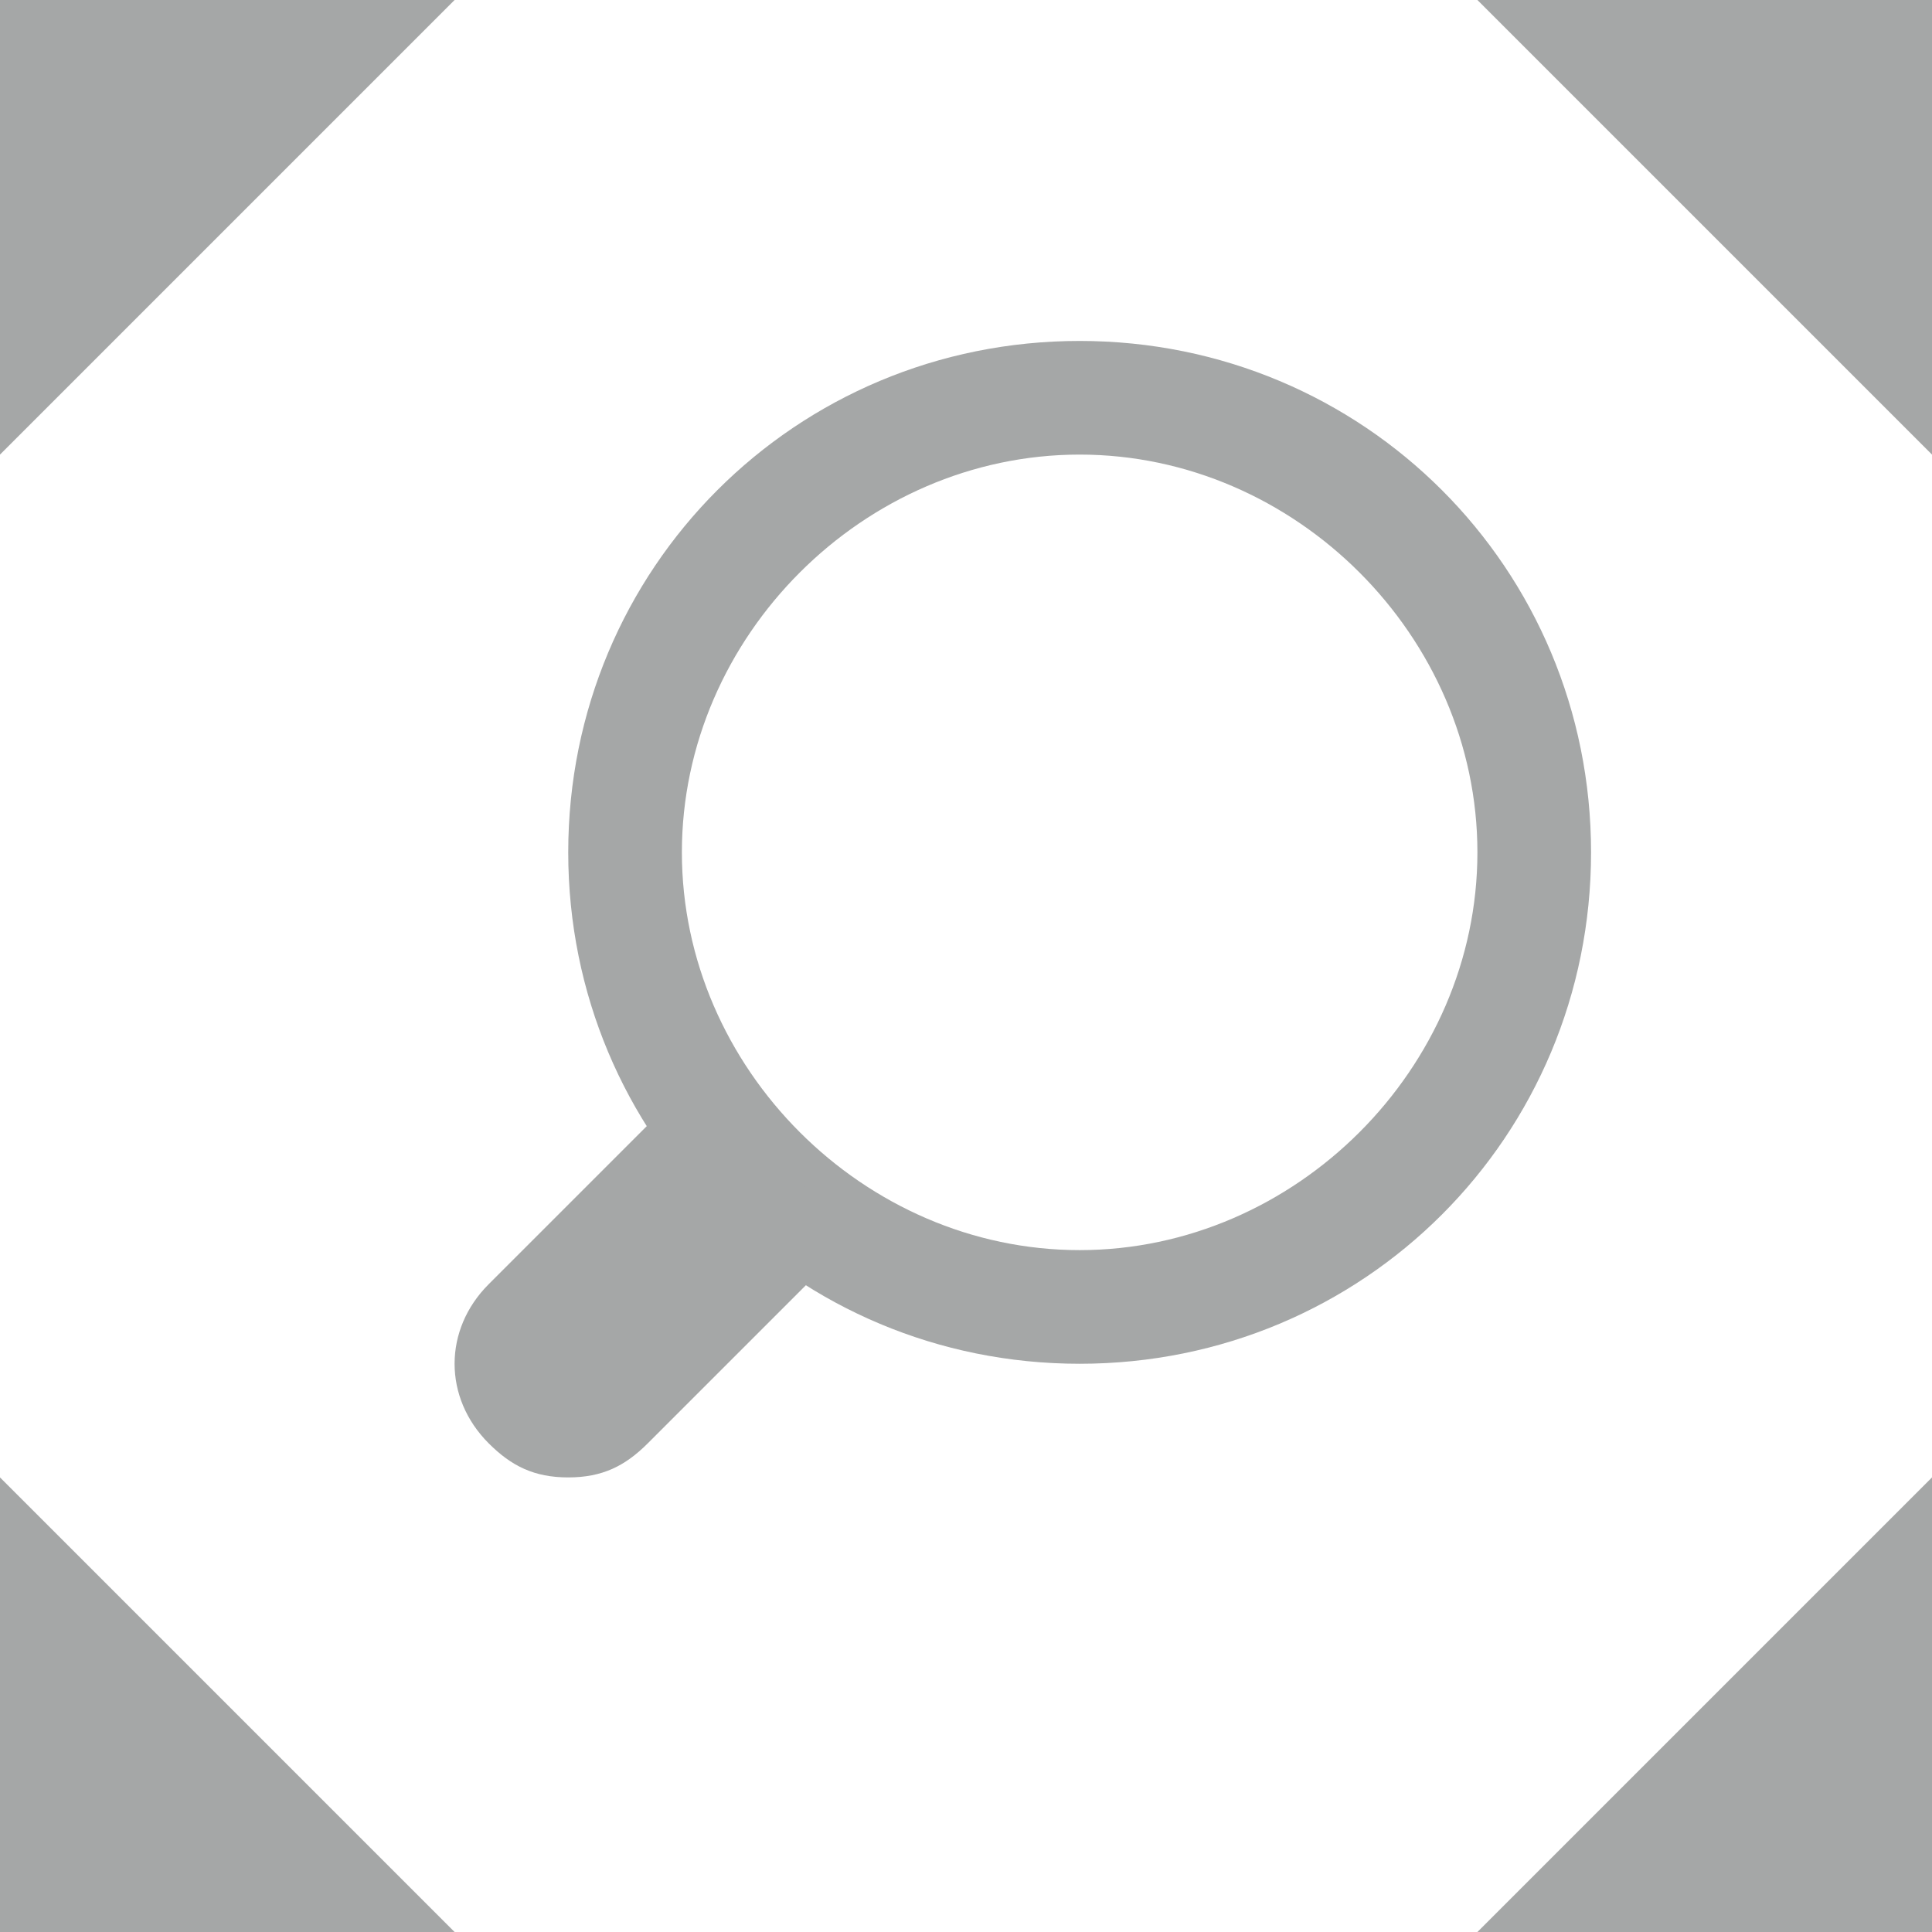
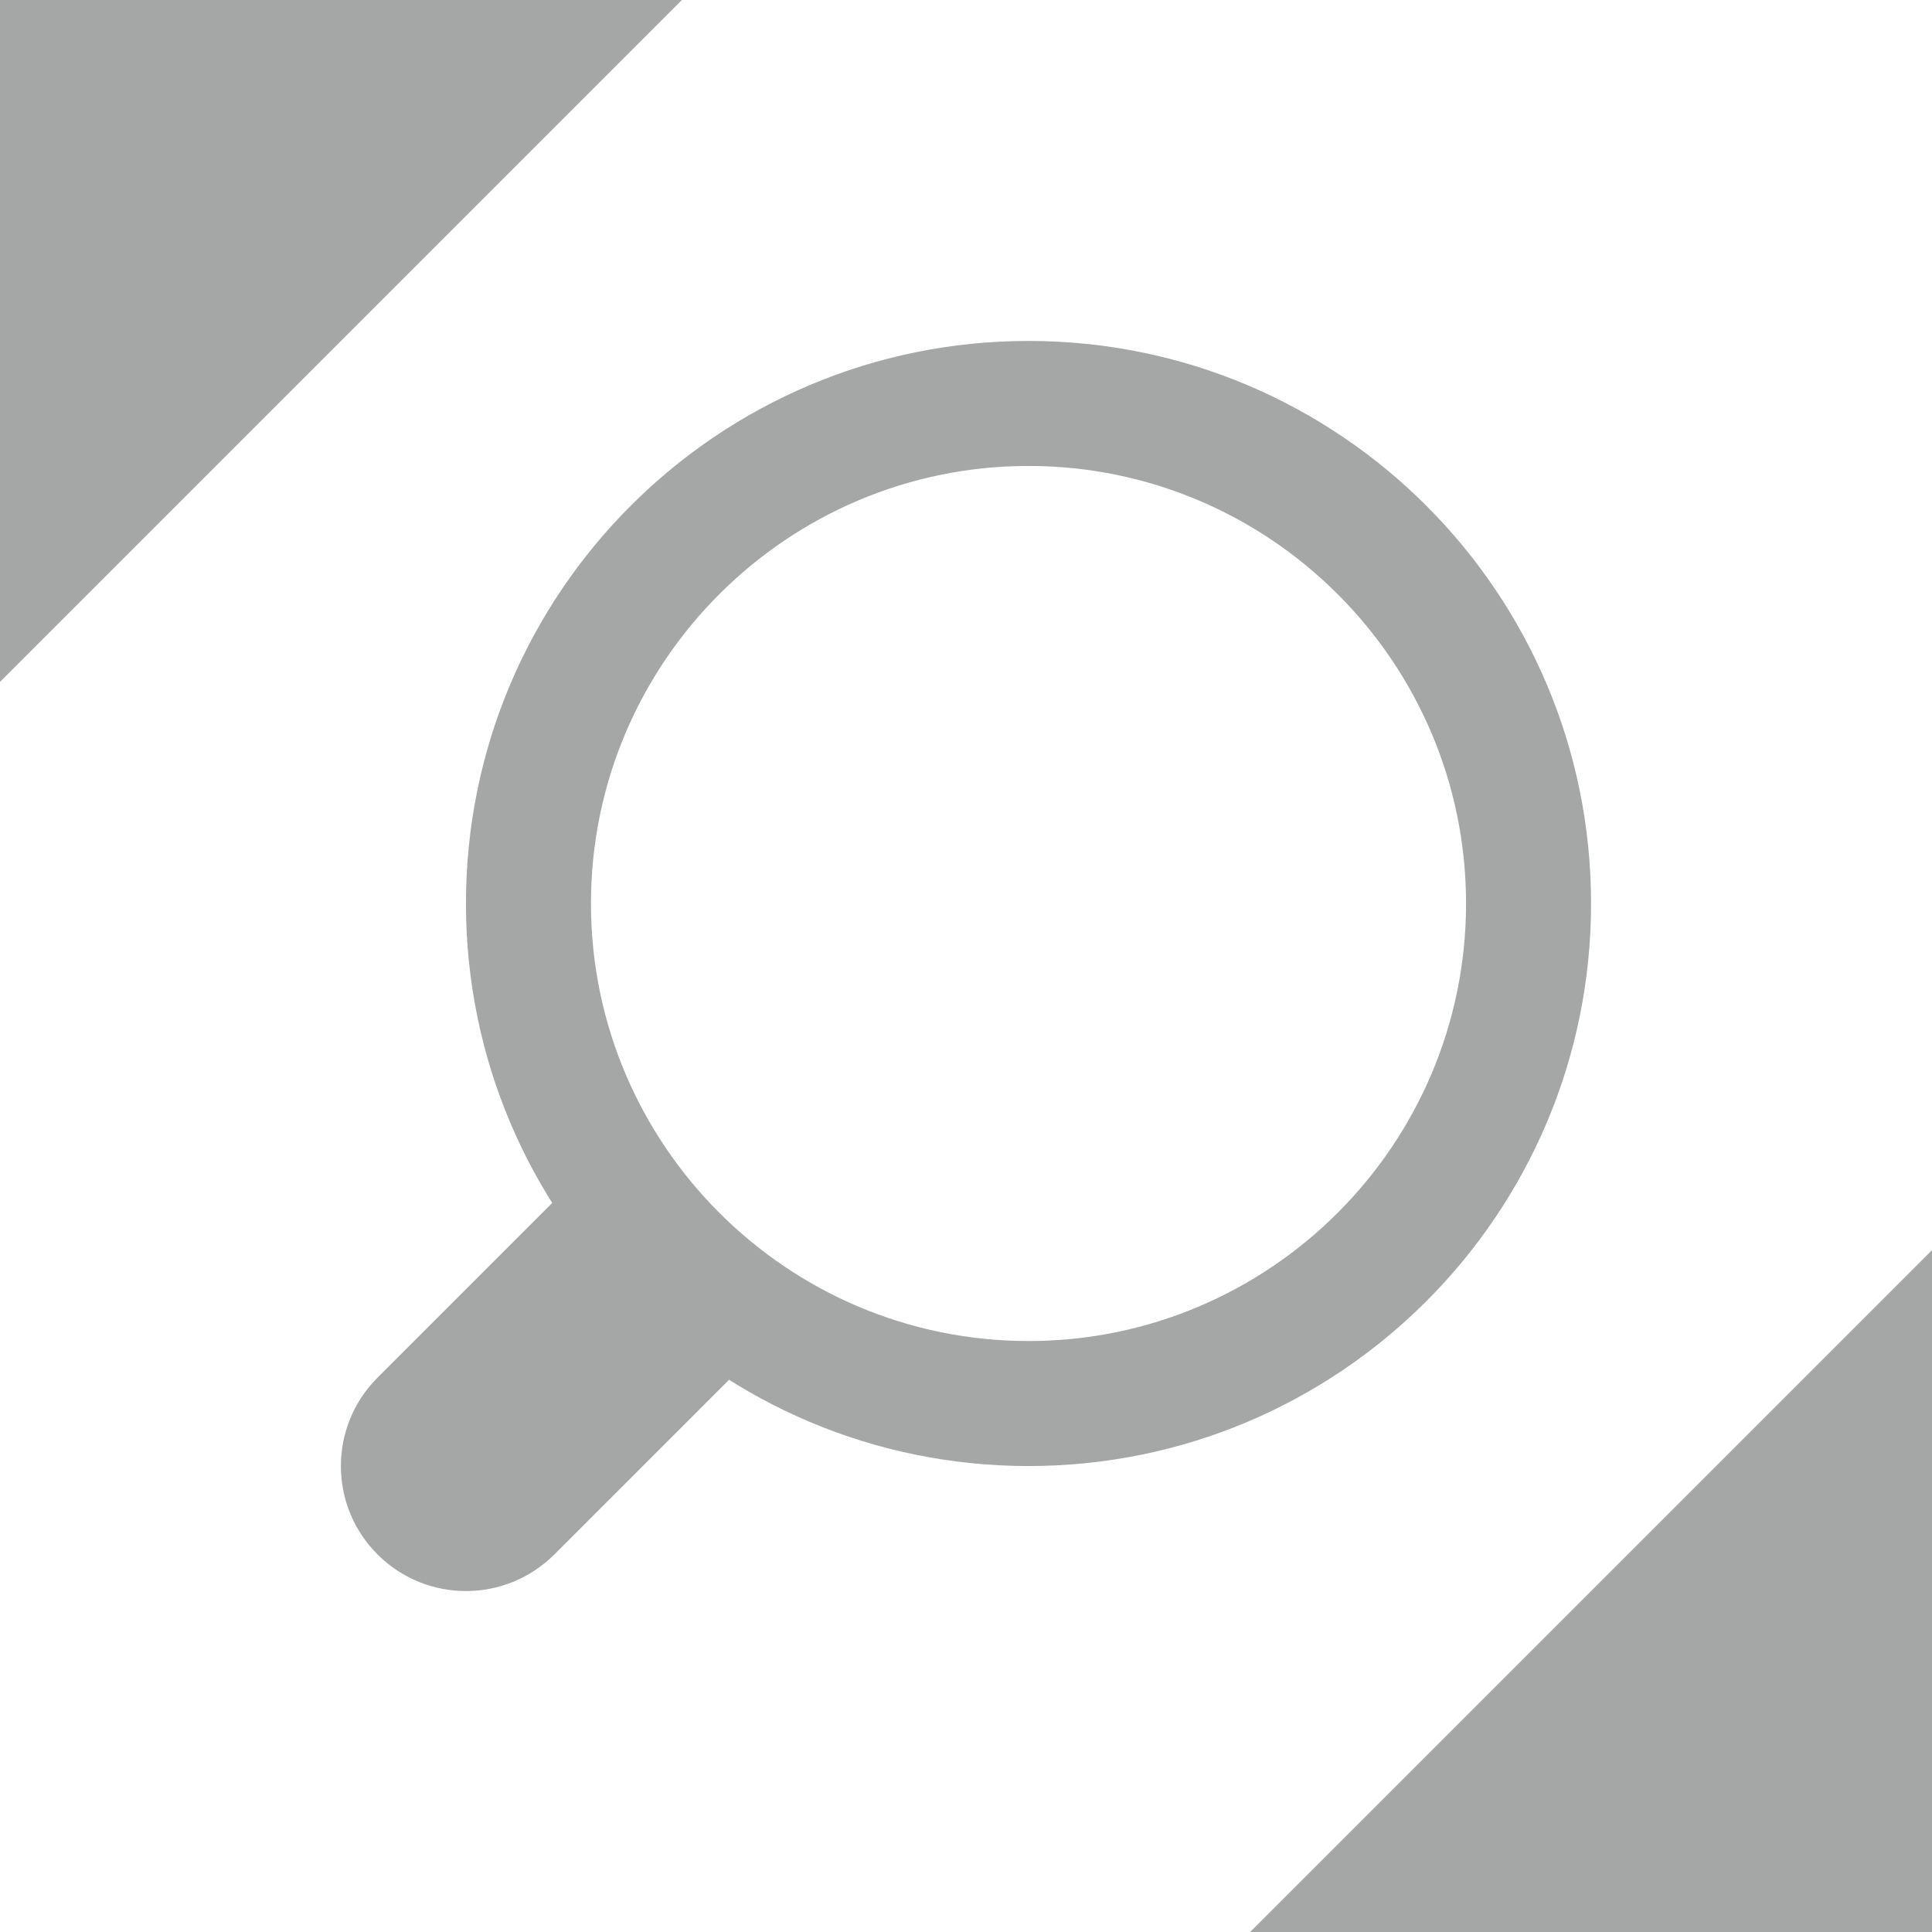
- <svg xmlns="http://www.w3.org/2000/svg" version="1.1" id="Layer_1" x="0px" y="0px" viewBox="0 0 17 17" enable-background="new 0 0 17 17" xml:space="preserve">
-   <polygon fill="#A5A7A7" points="0,4 0,0 4,0 " />
-   <polygon fill="#A5A7A7" points="4,17 0,17 0,13 " />
-   <polygon fill="#A5A7A7" points="17,13 17,17 13,17 " />
-   <polygon fill="#A5A7A7" points="13,0 17,0 17,4 " />
-   <g>
-     <g>
-       <path fill="#A5A7A7" d="M9.5,4C11.4,4,13,5.6,13,7.5S11.4,11,9.5,11S6,9.4,6,7.5S7.6,4,9.5,4 M9.5,3C7,3,5,5,5,7.5S7,12,9.5,12    S14,10,14,7.5S12,3,9.5,3L9.5,3z" />
-     </g>
-     <g>
-       <path fill="#A5A7A7" d="M5,13c-0.3,0-0.5-0.1-0.7-0.3c-0.4-0.4-0.4-1,0-1.4l2-2c0.7,1.2,0.2,0.9,1.4,1.4l-2,2    C5.5,12.9,5.3,13,5,13z" />
+ <svg xmlns="http://www.w3.org/2000/svg" width="17px" height="17px" viewBox="0 0 17 17" version="1.1">
+   <defs />
+   <g id="Page-1" stroke="none" stroke-width="1" fill="none" fill-rule="evenodd">
+     <g id="fitToView" fill="#A5A7A7">
+       <path d="M0,0 L6,0 L0,6 L0,0 Z" id="Fill-6" />
+       <path d="M17,17 L11,17 L17,11 L17,17 Z" id="Fill-8" />
+       <g id="Fill-10-+-Fill-11" transform="translate(3, 3)">
+         <path d="M6.05,1.1 C8.173,1.1 9.9,2.827 9.9,4.95 C9.9,7.073 8.173,8.8 6.05,8.8 C3.927,8.8 2.2,7.073 2.2,4.95 C2.2,2.827 3.927,1.1 6.05,1.1 M6.05,0 C3.317,0 1.1,2.216 1.1,4.95 C1.1,7.684 3.317,9.9 6.05,9.9 C8.784,9.9 11,7.684 11,4.95 C11,2.216 8.784,0 6.05,0" id="Fill-10" />
+         <path d="M1.1,11 C0.818,11 0.537,10.892 0.322,10.678 C-0.108,10.248 -0.108,9.552 0.322,9.122 L2.522,6.922 C3.305,8.226 2.743,7.862 4.078,8.478 L1.878,10.678 C1.663,10.892 1.382,11 1.1,11" id="Fill-11" />
+       </g>
    </g>
  </g>
-   <g>
- </g>
-   <g>
- </g>
-   <g>
- </g>
-   <g>
- </g>
-   <g>
- </g>
-   <g>
- </g>
-   <g>
- </g>
-   <g>
- </g>
-   <g>
- </g>
-   <g>
- </g>
-   <g>
- </g>
-   <g>
- </g>
-   <g>
- </g>
-   <g>
- </g>
-   <g>
- </g>
</svg>
